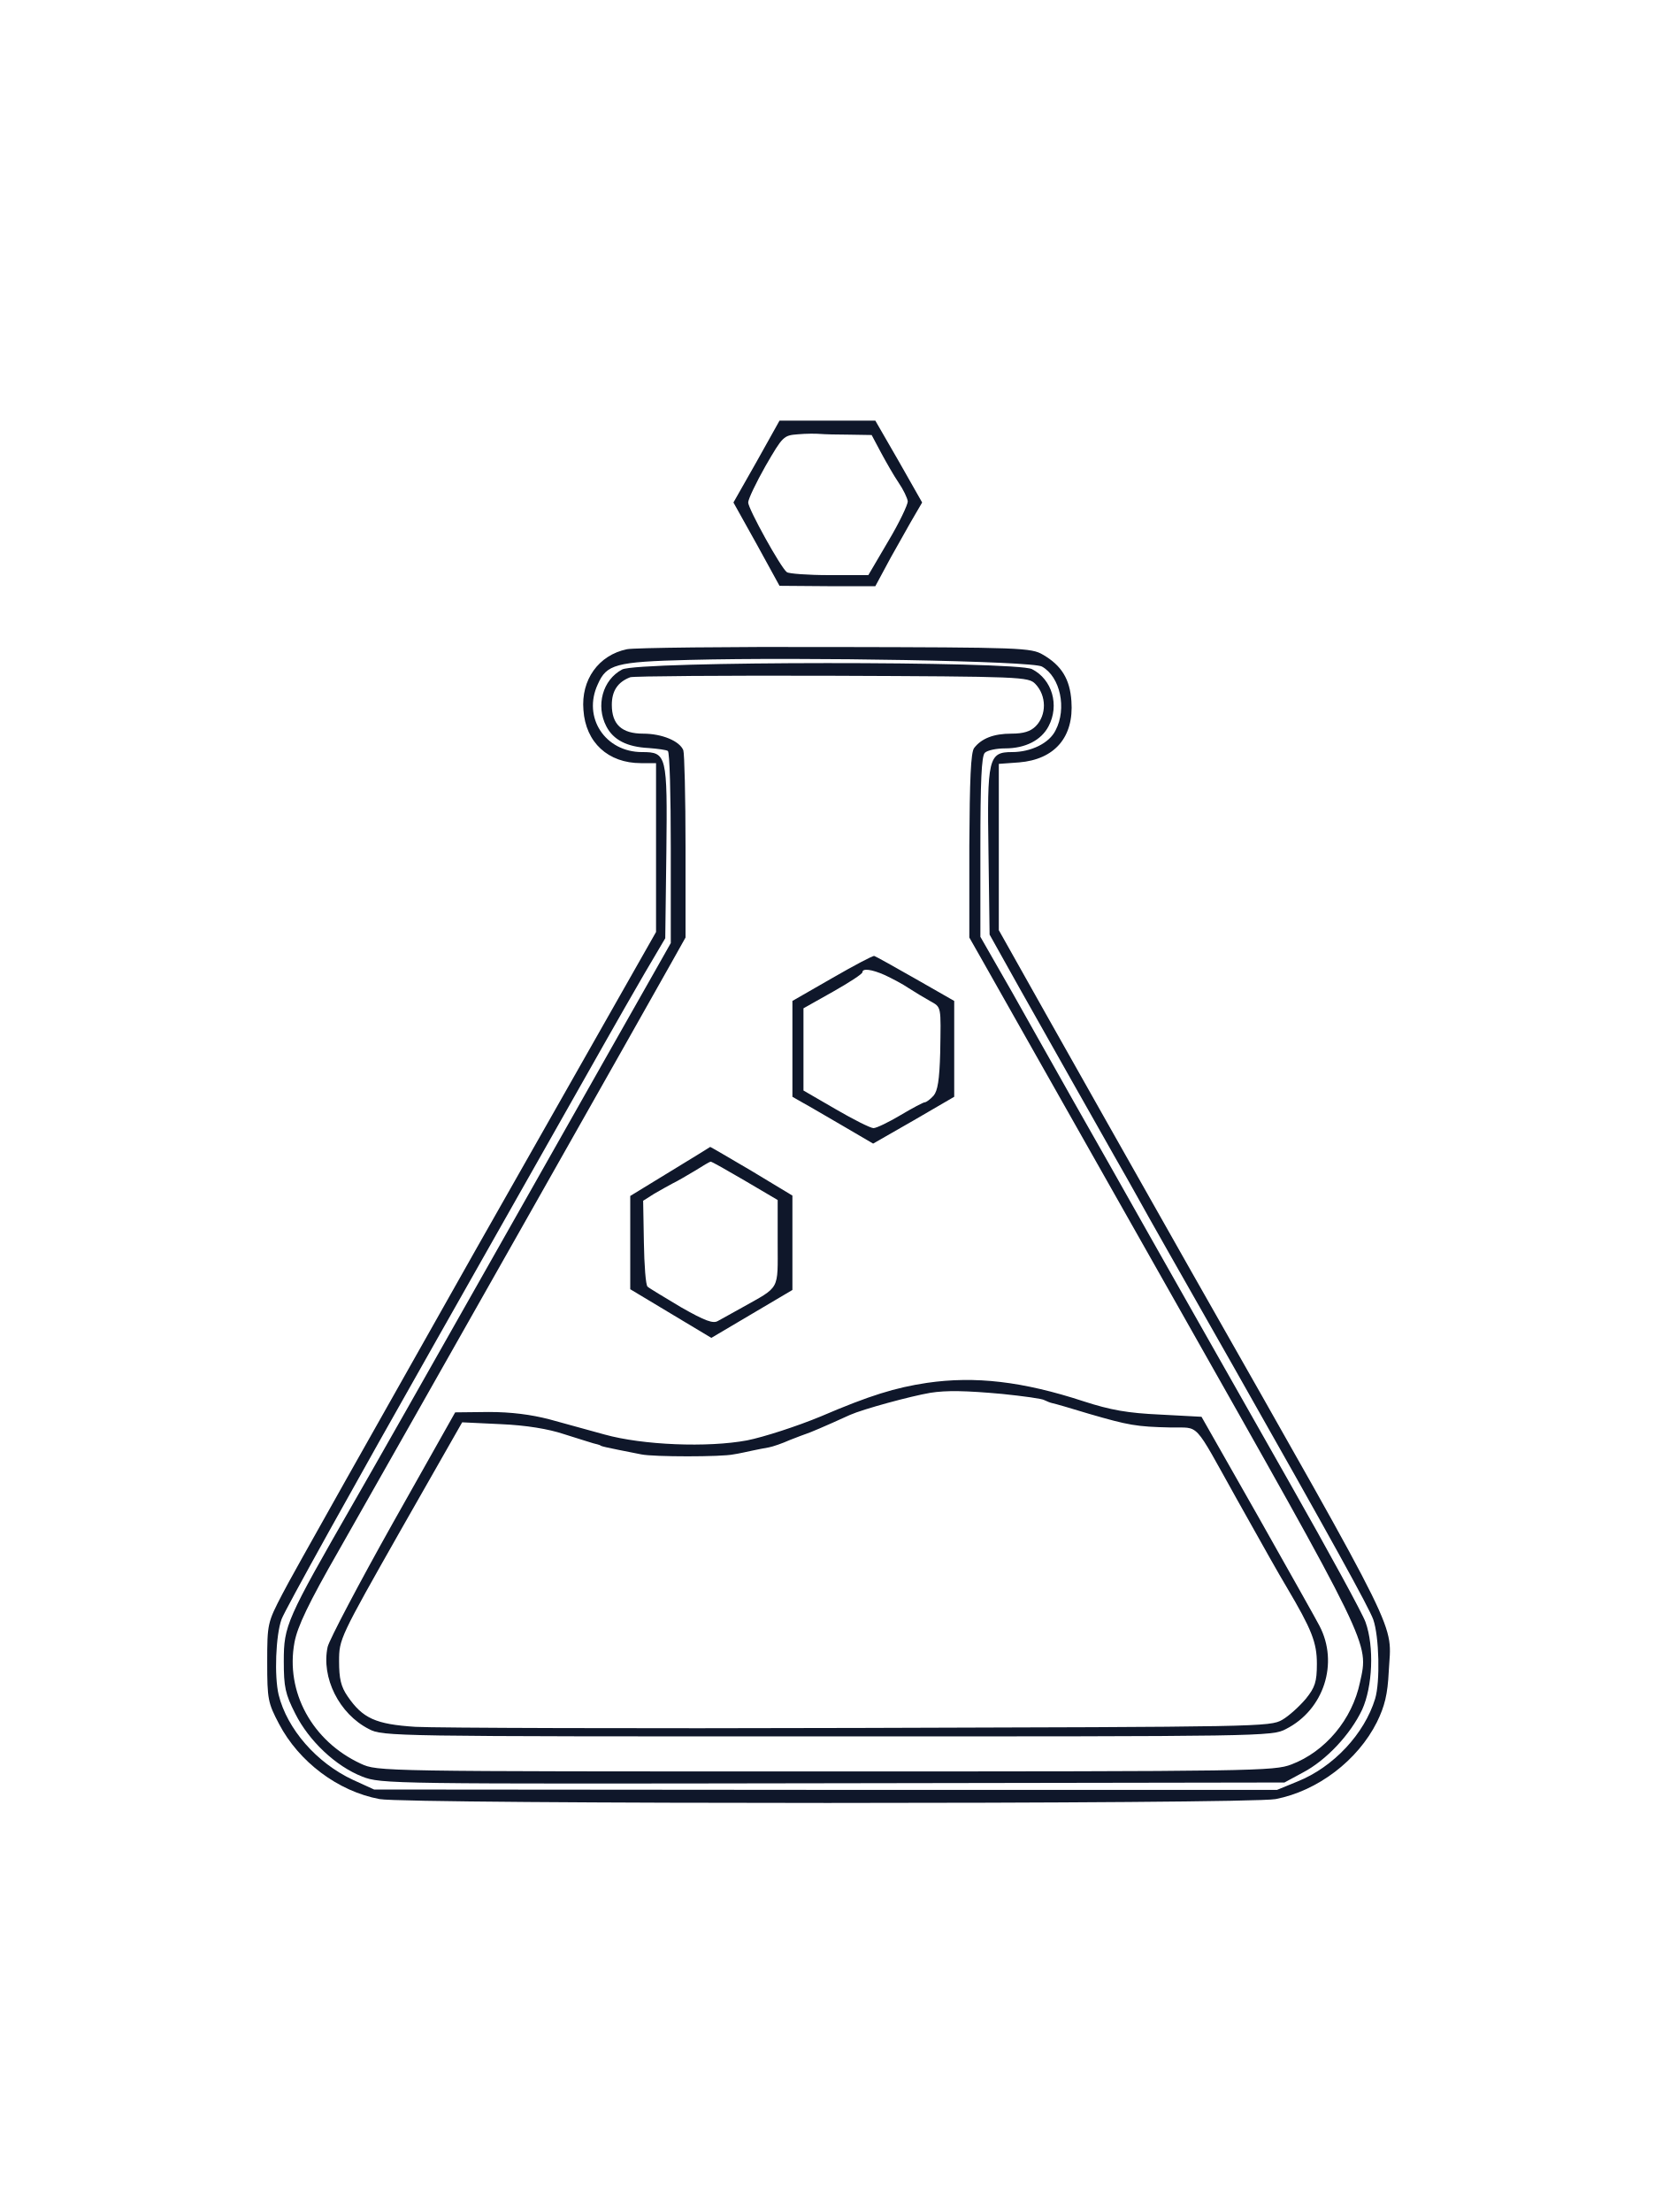
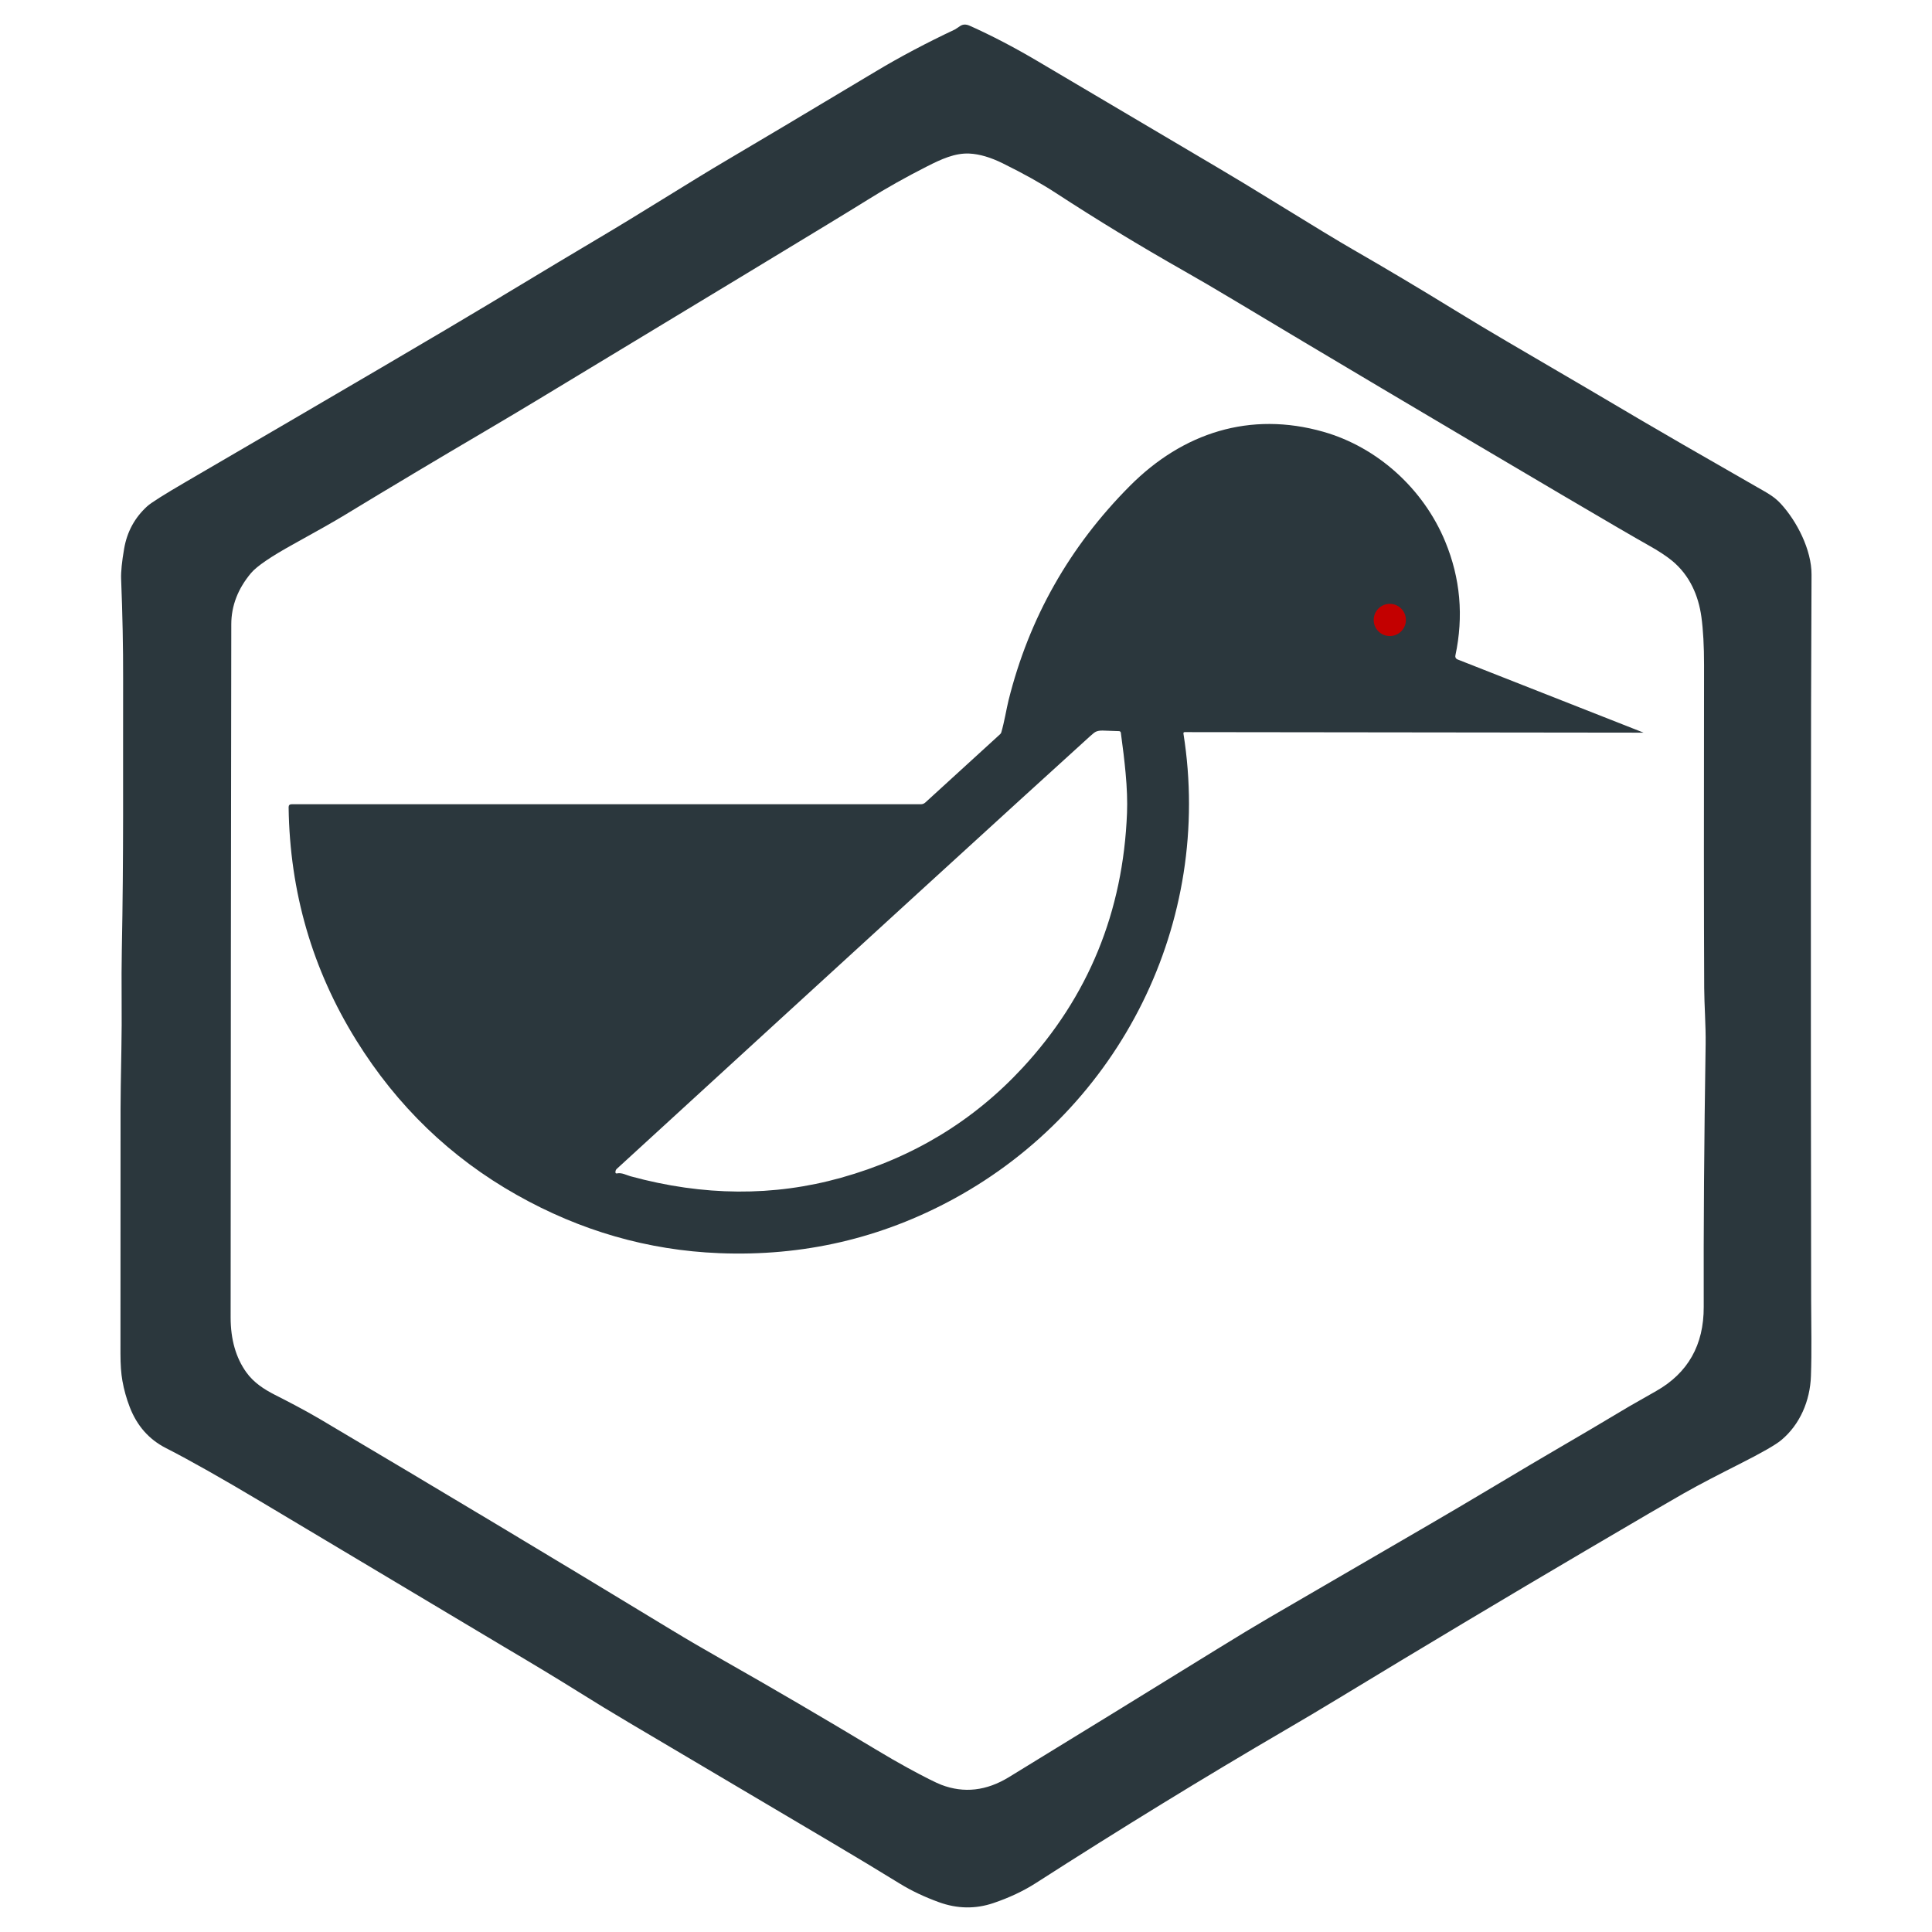
- <svg xmlns="http://www.w3.org/2000/svg" version="1.0" width="449pt" height="600pt" viewBox="0 0 449 600" preserveAspectRatio="xMidYMid meet">
-   <g transform="translate(0,600) scale(0.1,-0.1)" fill="#0f172a" stroke="none">
-     <path d="M2053 4748 l-63 -111 63 -113 62 -113 130 -1 130 0 42 78 c24 42 52 93 64 113 l21 36 -63 111 -64 111 -130 0 -130 0 -62 -111z m252 73 l60 -1 25 -47 c14 -26 35 -63 48 -82 13 -19 24 -42 25 -51 0 -9 -23 -58 -53 -108 l-54 -92 -106 0 c-58 0 -110 4 -115 8 -16 11 -105 172 -105 189 0 9 21 53 47 99 47 81 49 83 88 86 22 2 49 2 60 1 11 -1 47 -2 80 -2z" />
-     <path d="M1701 4239 c-77 -16 -125 -83 -118 -165 6 -88 67 -144 156 -144 l41 0 0 -229 0 -229 -487 -858 c-267 -473 -505 -894 -527 -938 -40 -77 -41 -80 -41 -185 0 -100 2 -110 32 -167 54 -103 160 -183 273 -204 73 -14 2358 -14 2431 0 114 22 223 105 275 209 21 43 29 75 32 137 7 138 47 59 -535 1084 -148 261 -326 577 -396 701 l-127 226 0 225 0 226 55 4 c97 8 149 69 142 166 -4 60 -27 97 -77 126 -32 19 -58 20 -564 21 -292 1 -546 -2 -565 -6z m1126 -47 c50 -28 68 -114 37 -173 -17 -35 -67 -59 -118 -59 -64 0 -68 -16 -64 -272 l3 -223 81 -145 c101 -178 118 -210 145 -257 12 -21 33 -58 47 -83 14 -25 43 -76 65 -115 22 -38 51 -90 65 -115 24 -44 119 -211 256 -452 271 -478 370 -658 382 -691 16 -46 19 -169 5 -215 -29 -95 -113 -185 -210 -224 l-56 -23 -1225 0 -1225 1 -57 26 c-99 46 -179 138 -202 231 -12 50 -8 161 8 205 8 23 198 365 422 760 223 394 429 758 457 807 28 50 76 133 106 185 l56 95 3 234 c3 263 1 271 -66 271 -100 0 -162 94 -120 184 24 54 47 61 248 66 313 8 932 -3 957 -18z" />
-     <path d="M1688 4184 c-53 -28 -72 -98 -43 -154 19 -37 56 -56 115 -59 25 -2 48 -5 52 -8 5 -2 8 -121 8 -263 l0 -258 -39 -69 c-21 -37 -202 -356 -401 -708 -199 -352 -388 -685 -420 -740 -183 -319 -190 -334 -190 -431 0 -70 4 -89 31 -142 37 -74 110 -143 182 -171 51 -20 75 -20 1277 -18 l1225 2 50 27 c63 33 129 103 161 171 28 62 33 170 9 237 -8 23 -101 193 -206 378 -105 185 -231 407 -279 492 -48 85 -144 254 -212 375 -69 121 -136 240 -150 265 -14 25 -64 113 -111 197 l-87 152 0 243 c0 177 3 247 12 256 7 7 32 12 55 12 55 0 98 22 118 60 30 57 10 127 -45 155 -43 22 -1070 22 -1112 -1z m1121 -39 c31 -32 31 -85 1 -115 -14 -14 -33 -20 -66 -20 -48 0 -81 -13 -101 -39 -9 -12 -12 -85 -13 -265 l0 -249 29 -51 c16 -28 252 -446 525 -928 539 -953 530 -932 506 -1041 -21 -101 -94 -188 -186 -223 -47 -18 -96 -19 -1264 -19 -1214 0 -1215 0 -1261 21 -132 61 -205 195 -180 329 8 43 38 106 120 249 174 306 864 1525 904 1597 l37 66 0 246 c0 135 -3 253 -6 262 -10 25 -58 45 -109 45 -58 0 -85 25 -85 78 0 38 16 62 50 75 8 3 255 5 547 4 518 -2 533 -3 552 -22z" />
-     <path d="M2258 3347 l-108 -62 0 -130 0 -130 28 -16 c15 -8 64 -37 109 -63 l82 -48 110 63 110 64 0 130 0 130 -105 60 c-58 33 -108 61 -112 62 -4 1 -55 -26 -114 -60z m143 8 c19 -9 48 -24 64 -35 17 -11 42 -26 58 -35 32 -18 30 -12 28 -140 -2 -75 -7 -104 -18 -117 -9 -10 -20 -18 -24 -18 -4 0 -34 -16 -66 -35 -32 -19 -65 -35 -73 -35 -8 0 -54 23 -102 51 l-88 51 0 111 0 112 80 45 c44 25 80 48 80 53 0 11 25 8 61 -8z" />
-     <path d="M1818 2822 l-108 -66 0 -127 0 -126 110 -66 110 -66 110 65 110 65 0 128 0 128 -111 67 c-61 36 -111 65 -112 65 -1 -1 -50 -31 -109 -67z m202 -24 l90 -53 0 -116 c0 -131 8 -117 -97 -176 -26 -14 -55 -31 -65 -36 -13 -8 -35 0 -100 37 -45 27 -87 52 -91 56 -5 4 -9 58 -10 120 l-2 113 30 19 c17 10 39 22 50 28 11 5 38 21 60 34 22 14 41 25 43 25 2 1 44 -23 92 -51z" />
-     <path d="M2515 2249 c-86 -13 -155 -34 -288 -91 -65 -27 -155 -56 -200 -65 -107 -20 -283 -13 -387 16 -41 11 -108 30 -149 41 -50 13 -104 20 -165 20 l-91 -1 -169 -300 c-92 -164 -172 -316 -177 -336 -18 -83 31 -182 112 -223 37 -20 64 -20 1244 -20 1180 0 1207 0 1244 20 103 52 144 179 91 280 -7 14 -82 147 -166 296 l-154 271 -112 6 c-88 4 -134 12 -208 36 -165 54 -294 69 -425 50z m204 -30 c58 -6 110 -13 115 -17 6 -3 16 -7 21 -8 6 -1 51 -14 100 -29 107 -31 128 -35 221 -37 81 -2 59 22 179 -193 84 -150 111 -198 136 -240 68 -115 82 -150 82 -208 0 -49 -5 -64 -30 -95 -17 -20 -45 -46 -64 -57 -33 -19 -60 -19 -1144 -22 -610 -2 -1154 0 -1208 3 -108 7 -143 23 -184 83 -18 26 -23 48 -23 95 0 60 2 64 167 355 l167 293 105 -5 c69 -3 129 -13 171 -27 36 -11 72 -23 80 -25 8 -2 16 -4 18 -5 3 -3 5 -4 112 -25 33 -7 218 -7 250 0 14 2 36 7 50 10 14 3 34 7 46 9 11 2 37 11 57 20 21 8 41 16 45 17 7 2 48 19 118 51 36 16 165 51 218 60 44 7 96 6 195 -3z" />
-   </g>
+ <svg xmlns="http://www.w3.org/2000/svg" version="1.1" viewBox="59.075 166.645 648 648">
+   <style>@media (prefers-color-scheme: dark) { path { fill: #F6F2E7 } }</style>
+   <path fill="#2b373d" d="M 381.09 175.39 Q 382.46 174.46 384.25 175.25 Q 395.18 180.12 407.10 187.16 Q 414.40 191.47 467.61 222.93 Q 475.84 227.79 484.73 233.28 Q 506.25 246.54 512.89 250.35 Q 529.22 259.74 547.16 270.76 Q 555.92 276.14 564.47 281.14 Q 595.63 299.35 610.07 307.91 Q 617.95 312.58 648.31 329.97 C 651.84 331.99 654.10 333.15 656.35 335.59 C 661.71 341.40 666.71 351.04 666.67 359.39 Q 666.29 434.38 666.54 602.75 C 666.56 611.41 666.77 619.74 666.47 628.21 C 666.18 636.48 662.79 644.45 656.50 649.68 Q 653.64 652.06 642.58 657.65 C 635.86 661.06 629.52 664.28 623.60 667.64 Q 616.91 671.43 590.92 686.72 Q 550.69 710.38 507.40 736.66 Q 499.60 741.40 490.20 746.88 Q 449.49 770.64 406.49 798.24 Q 400.25 802.24 392.24 804.95 Q 383.22 807.99 374.00 804.65 Q 366.67 801.99 360.92 798.45 Q 350.27 791.89 338.41 784.87 Q 284.38 752.91 269.72 744.23 Q 261.91 739.62 252.66 733.83 Q 242.40 727.42 228.23 719.06 Q 225.52 717.46 147.02 670.57 Q 126.81 658.50 114.68 652.31 Q 106.23 647.99 102.60 638.61 Q 100.93 634.28 100.13 629.78 Q 99.48 626.15 99.48 620.67 Q 99.47 561.09 99.51 538.49 Q 99.51 533.40 99.79 518.51 Q 99.94 510.59 99.87 501.99 Q 99.80 492.29 99.93 485.50 C 100.57 452.91 100.30 427.38 100.37 394.04 Q 100.41 378.87 99.70 360.79 Q 99.57 357.23 100.72 350.62 Q 102.19 342.16 108.45 336.45 Q 110.40 334.68 121.53 328.19 Q 201.97 281.32 222.62 268.87 Q 251.74 251.32 259.23 246.91 C 273.91 238.25 291.14 227.25 302.39 220.64 Q 316.47 212.36 352.99 190.49 Q 364.96 183.32 379.38 176.52 Q 379.50 176.47 381.09 175.39 Z     M 630.67 498.05 Q 630.50 461.69 630.62 389.76 Q 630.63 380.15 629.73 373.57 C 628.74 366.35 625.78 359.58 619.93 354.75 Q 617.05 352.37 612.03 349.56 Q 605.30 345.79 583.24 332.79 Q 516.85 293.66 473.24 267.49 Q 463.64 261.73 456.03 257.42 Q 433.94 244.89 413.22 231.38 Q 405.91 226.61 395.39 221.42 Q 389.24 218.39 384.21 218.15 C 379.36 217.92 374.75 220.04 369.98 222.47 Q 359.23 227.93 350.30 233.53 Q 343.15 238.01 309.46 258.39 Q 249.05 294.93 238.52 301.29 Q 230.91 305.88 221.34 311.52 Q 197.51 325.53 174.66 339.41 Q 169.51 342.54 157.51 349.15 Q 146.14 355.42 143.23 358.90 Q 136.67 366.76 136.65 376.01 Q 136.48 485.81 136.43 608.51 Q 136.43 619.62 141.73 626.98 C 144.17 630.37 147.63 632.62 151.28 634.48 C 154.87 636.29 161.32 639.62 166.28 642.55 Q 225.57 677.65 284.56 713.49 Q 291.82 717.90 301.84 723.59 Q 326.27 737.45 352.60 753.29 Q 358.76 757.00 363.53 759.60 Q 372.04 764.23 374.83 765.29 Q 386.18 769.61 397.46 762.71 Q 432.49 741.27 467.43 719.68 Q 477.96 713.18 484.55 709.34 Q 511.50 693.63 538.48 677.98 Q 547.13 672.96 560.97 664.70 Q 574.17 656.82 578.17 654.50 Q 593.25 645.71 605.55 638.34 Q 606.31 637.88 614.55 633.21 Q 630.57 624.13 630.51 604.99 Q 630.39 565.68 631.15 516.85 C 631.24 510.76 630.69 503.42 630.67 498.05 Z" />
+   <path fill="#2b373d" d="M 456.01 412.72 C 466.03 475.87 434.89 538.24 379.04 568.71 Q 342.46 588.66 300.28 586.96 Q 264.45 585.52 232.37 567.41 Q 199.13 548.66 178.59 515.60 Q 156.45 479.97 155.88 437.41 Q 155.87 436.39 156.89 436.39 L 367.96 436.39 A 2.16 2.15 -66.2 0 0 369.42 435.82 L 394.54 412.88 A 1.40 1.30 79.2 0 0 394.91 412.29 C 395.95 408.77 396.64 404.38 397.34 401.55 Q 407.66 360.12 438.08 329.58 C 455.77 311.83 478.33 304.45 502.98 311.48 C 521.06 316.64 536.48 330.56 543.80 348.27 Q 551.44 366.73 547.21 386.54 A 1.11 1.10 17.2 0 0 547.88 387.80 L 610.24 412.34 Q 610.35 412.38 610.23 412.38 L 456.44 412.20 Q 455.93 412.20 456.01 412.72 Z     M 265.49 559.75 Q 265.46 560.32 266.02 560.21 C 267.63 559.87 269.17 560.79 270.59 561.18 Q 307.22 571.18 341.20 561.66 Q 377.26 551.57 402.06 524.78 Q 435.13 489.06 437.08 439.34 Q 437.31 433.52 436.60 425.85 Q 436.05 419.93 435.01 412.40 A 0.62 0.62 0.0 0 0 434.43 411.87 Q 431.92 411.75 428.90 411.68 Q 427.56 411.65 426.64 412.06 Q 426.09 412.30 424.76 413.51 Q 387.87 446.95 265.93 558.70 Q 265.52 559.08 265.49 559.75 Z" />
+   <circle fill="#c30000" cx="525.22" cy="374.58" r="5.40" />
</svg>
